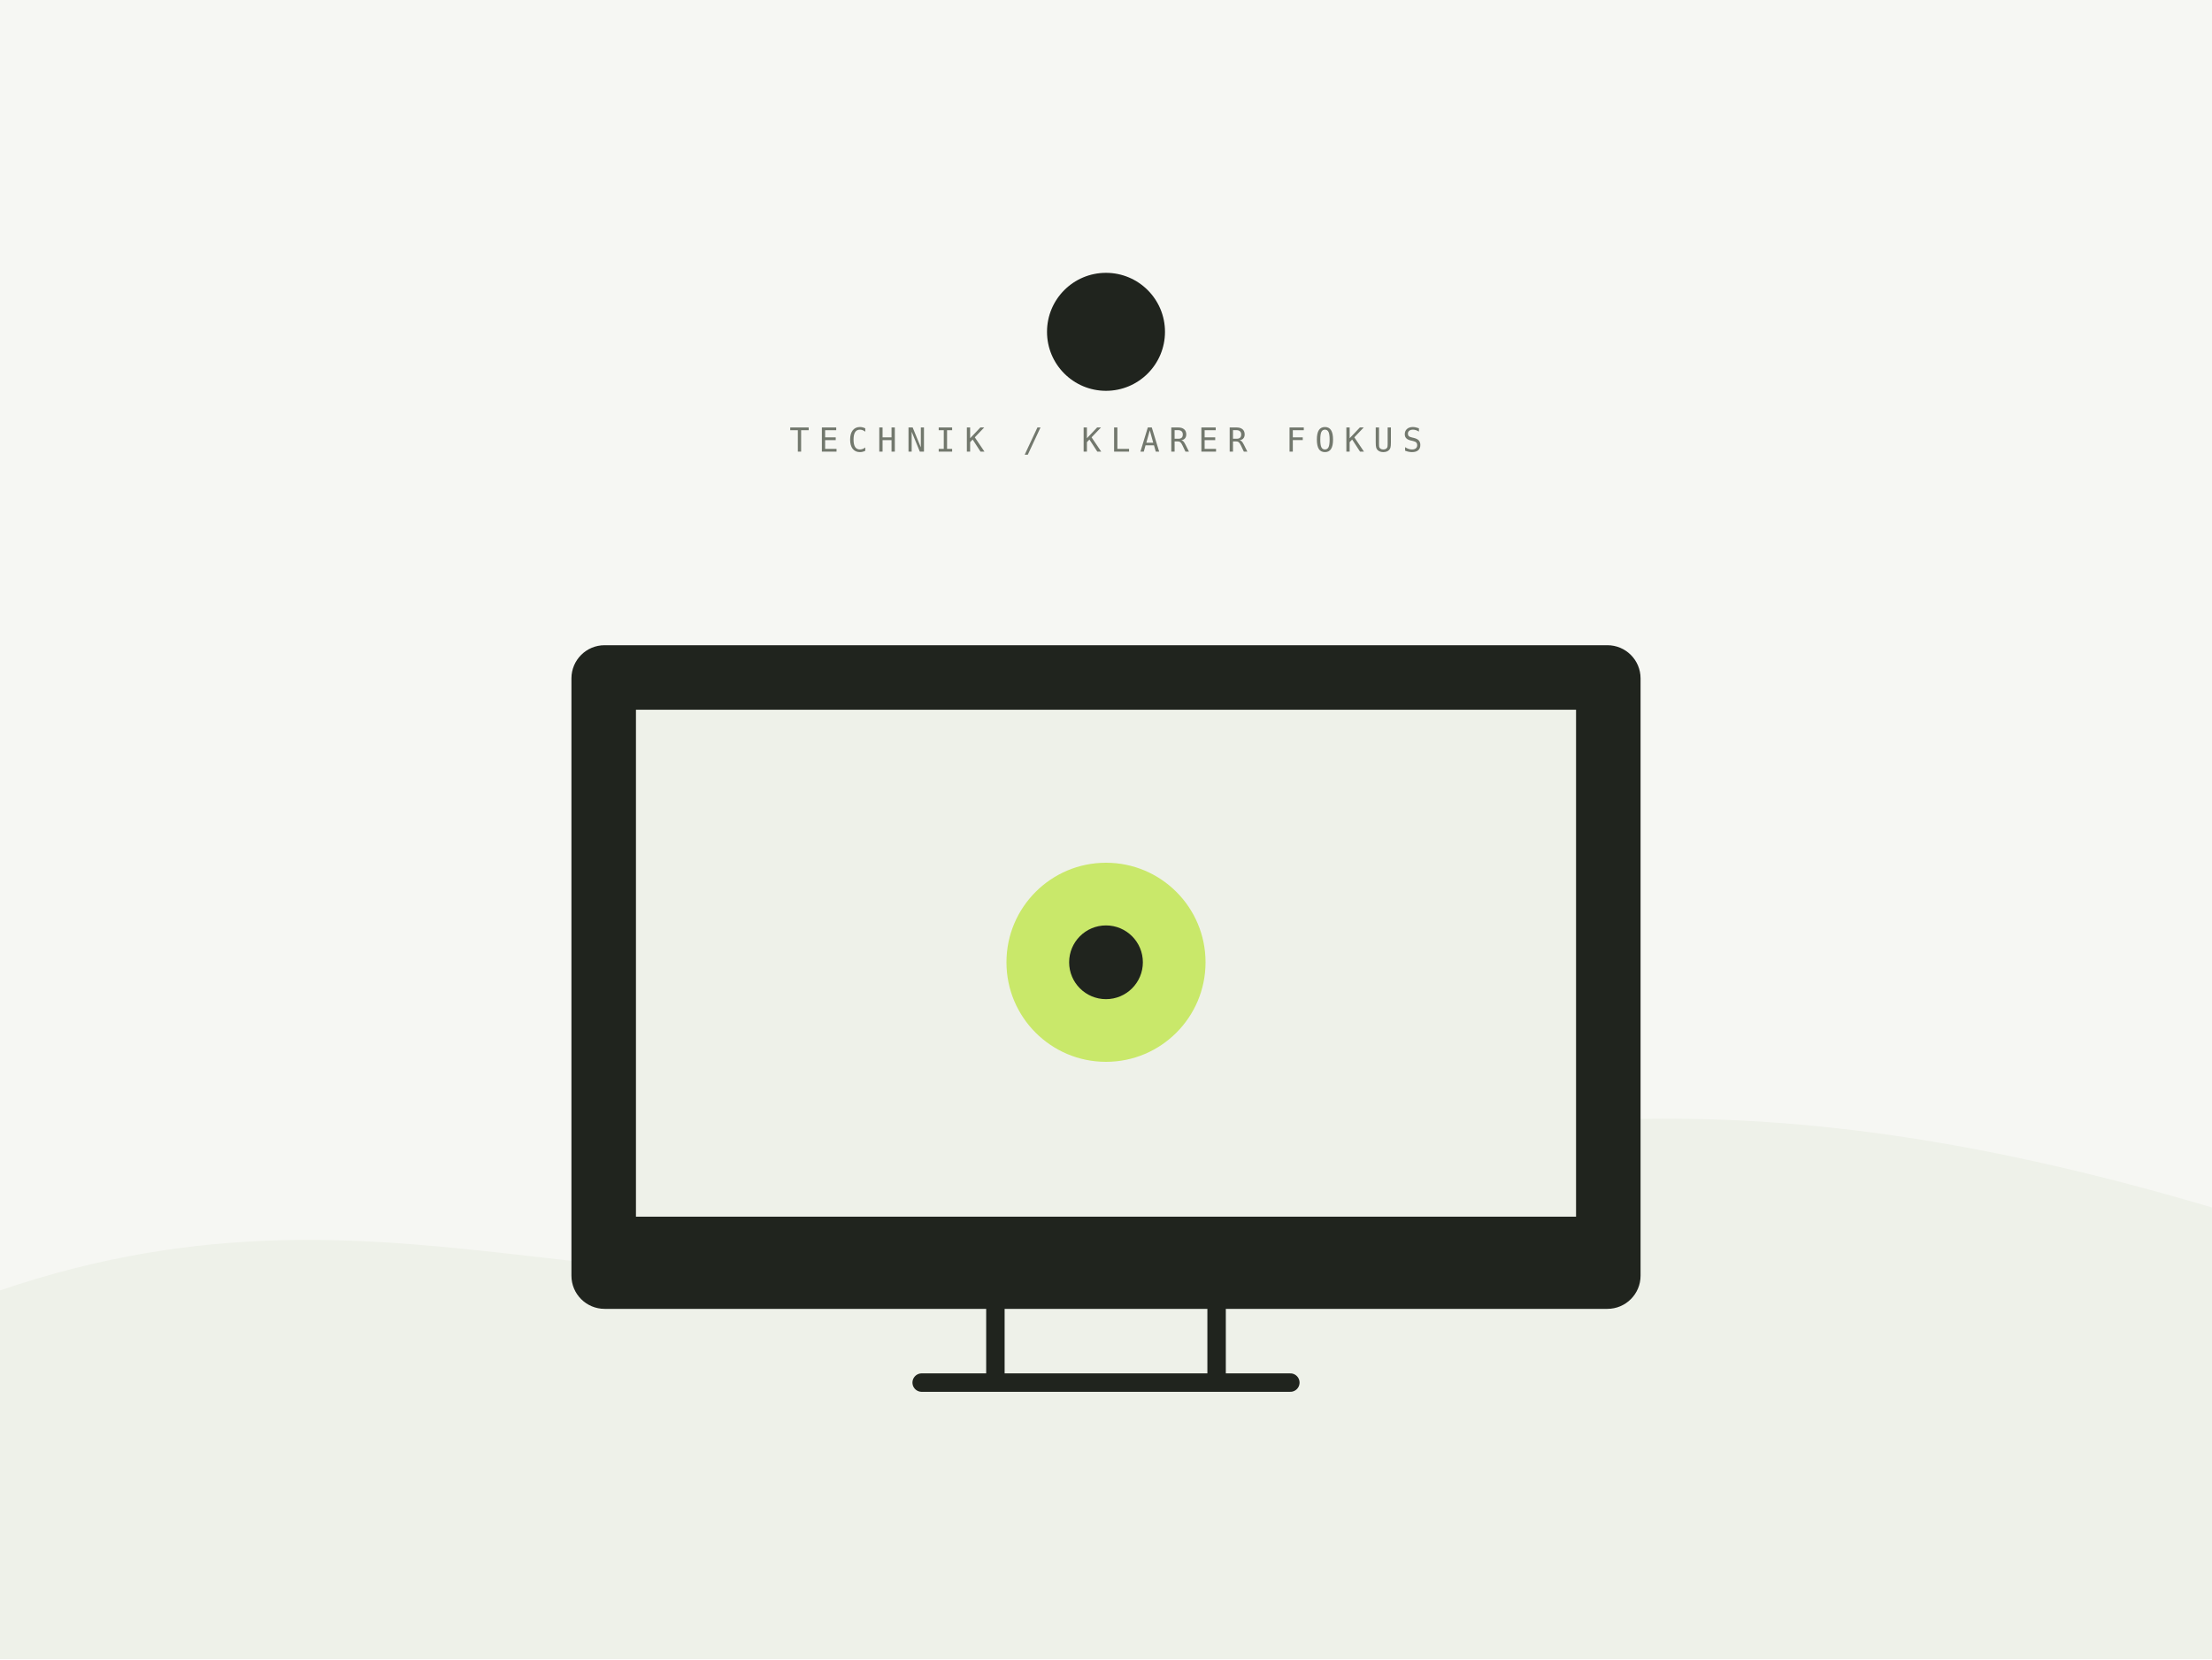
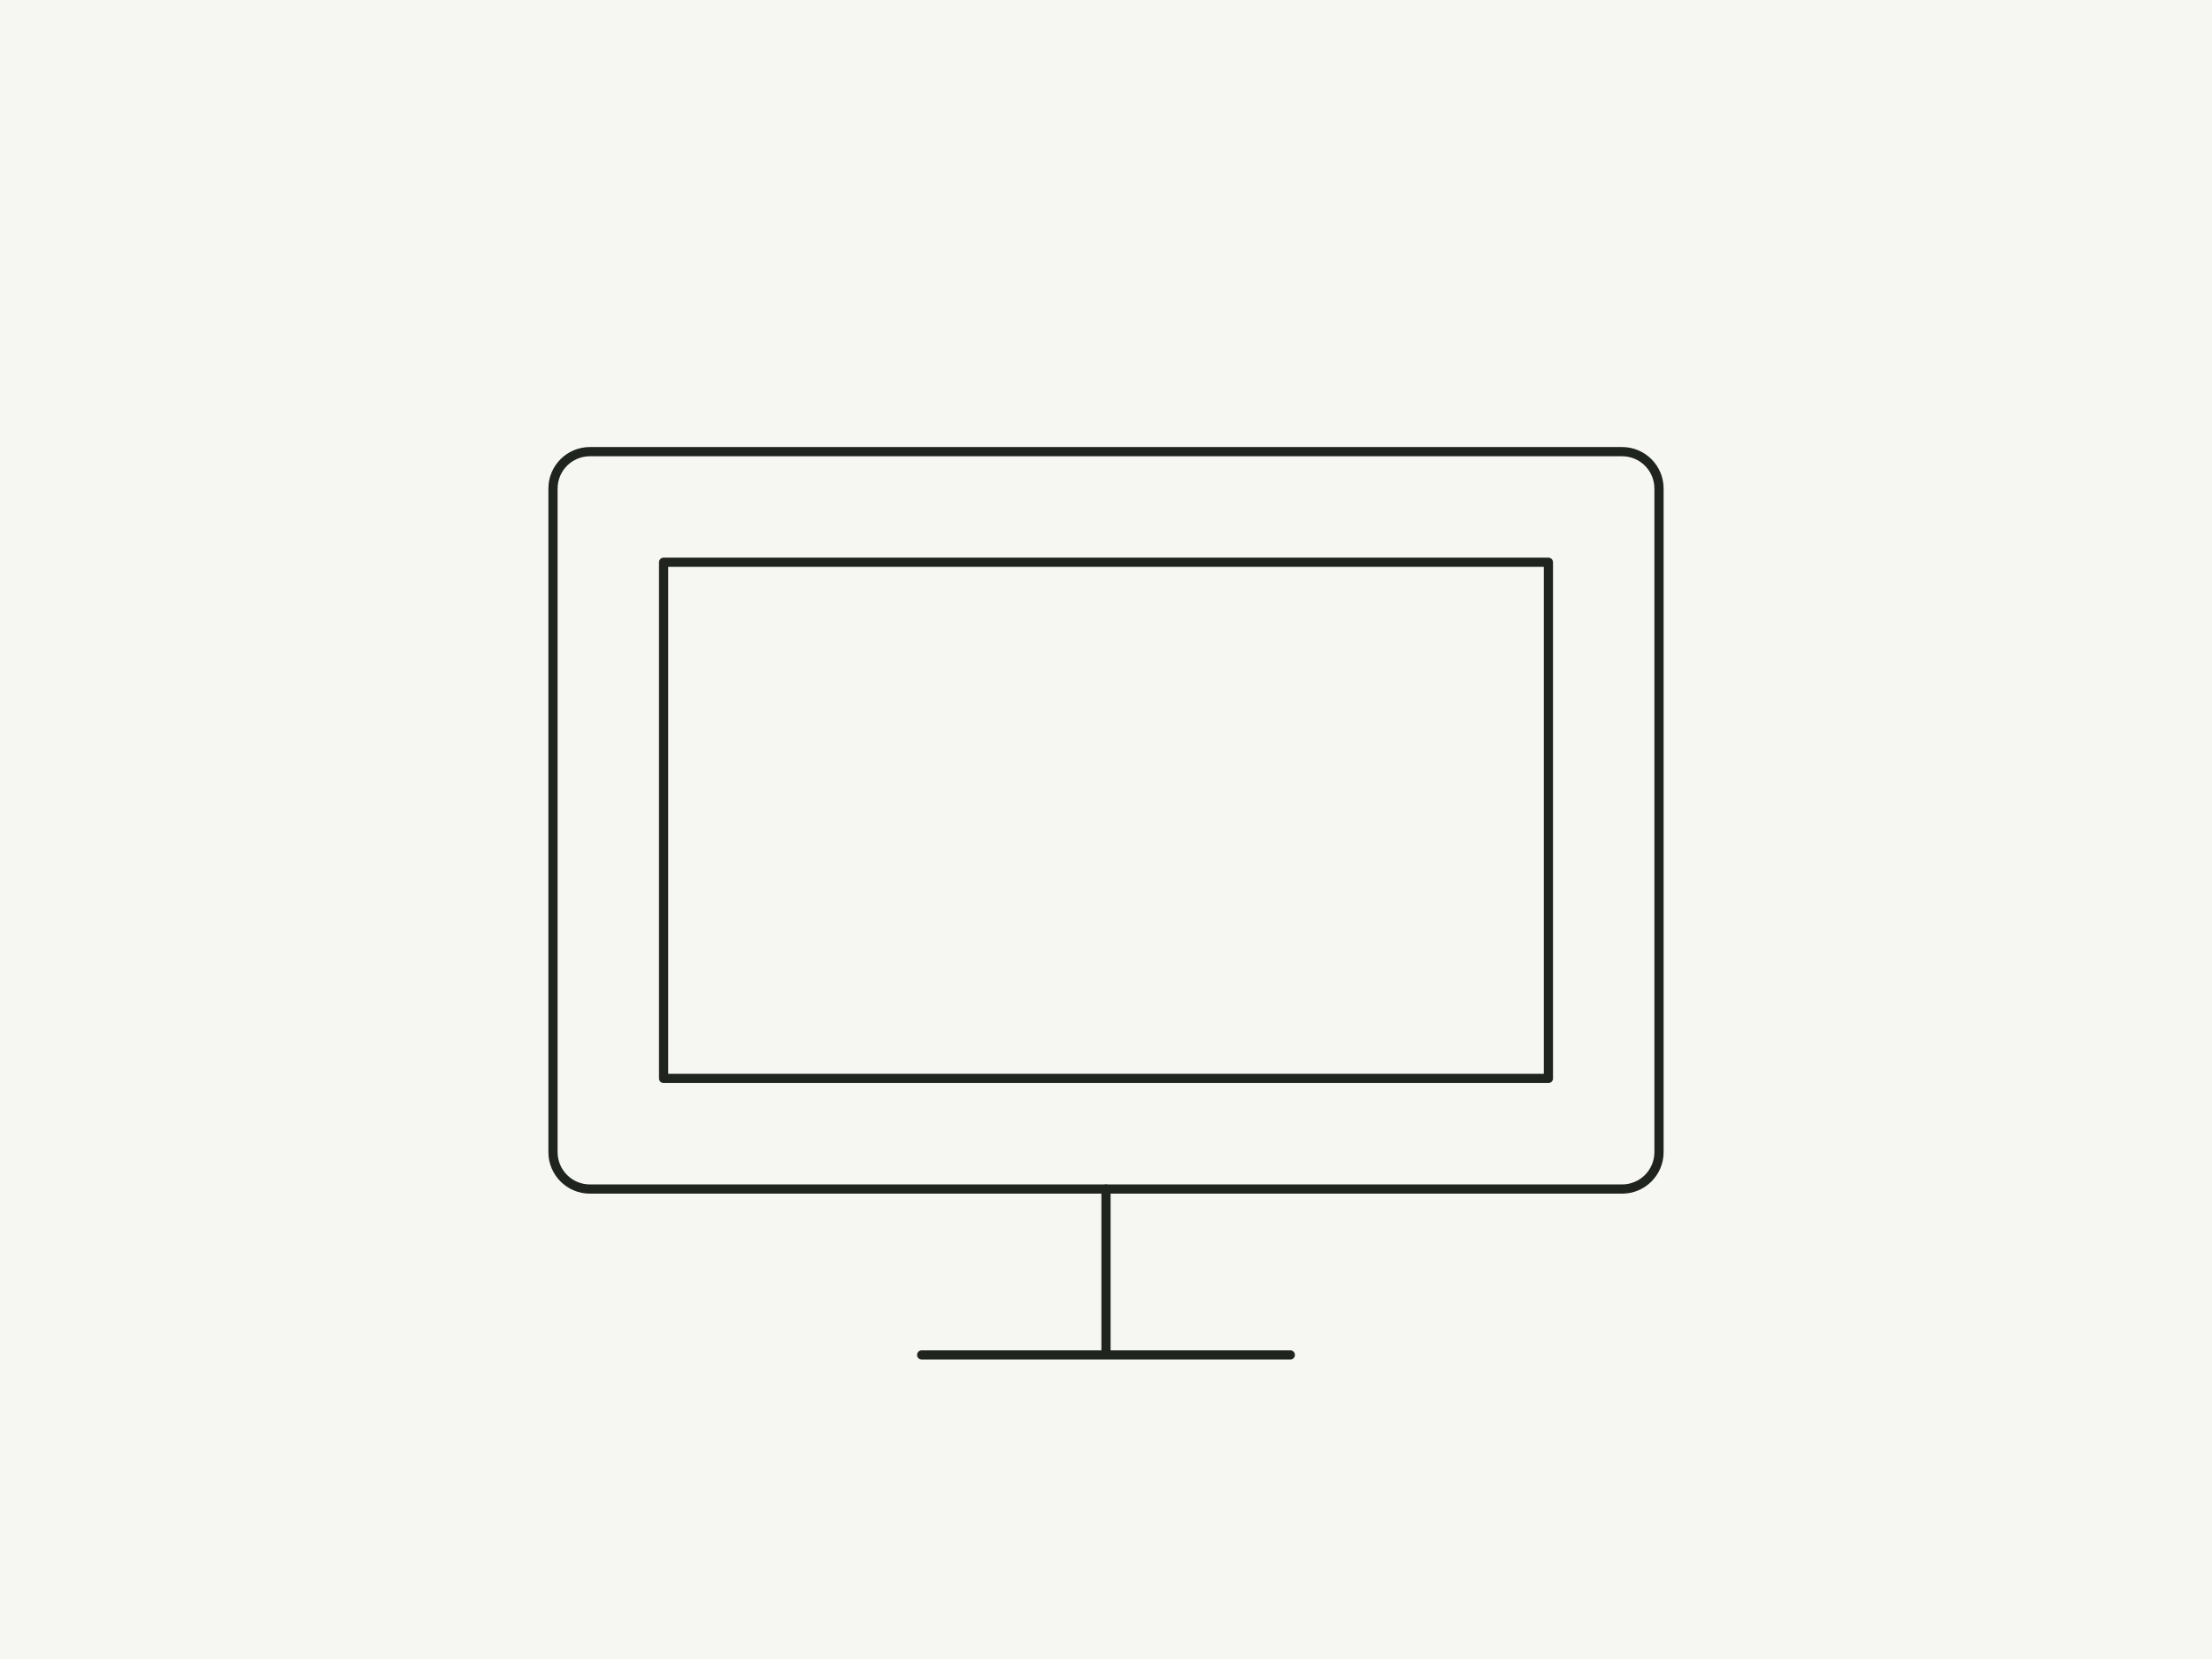
<svg xmlns="http://www.w3.org/2000/svg" viewBox="0 0 1200 900" role="img" aria-labelledby="title description">
  <rect width="1200" height="900" fill="#f6f7f3" />
-   <path d="M0 700C220 625 355 735 565 670S930 575 1200 655V900H0Z" fill="#eef1e9" />
-   <rect x="310" y="350" width="580" height="360" rx="18" fill="#20241e" />
-   <rect x="345" y="385" width="510" height="275" fill="#eef1e9" />
-   <circle cx="600" cy="522" r="54" fill="#c9e86a" />
-   <circle cx="600" cy="522" r="20" fill="#20241e" />
-   <path d="M500 750h200M540 710v40M660 710v40" stroke="#20241e" stroke-width="10" stroke-linecap="round" />
-   <circle cx="600" cy="180" r="32" fill="#20241e" />
-   <text x="600" y="245" fill="#72786d" font-family="monospace" font-size="18" letter-spacing="5" text-anchor="middle">TECHNIK / KLARER FOKUS</text>
+   <g fill="none" stroke="#20241e" stroke-width="5" stroke-linecap="round" stroke-linejoin="round">
+     <rect x="300" y="245" width="600" height="400" rx="20" />
+     <path d="M360 305H840V585H360ZM600 645V735M500 735H700" />
+   </g>
</svg>
